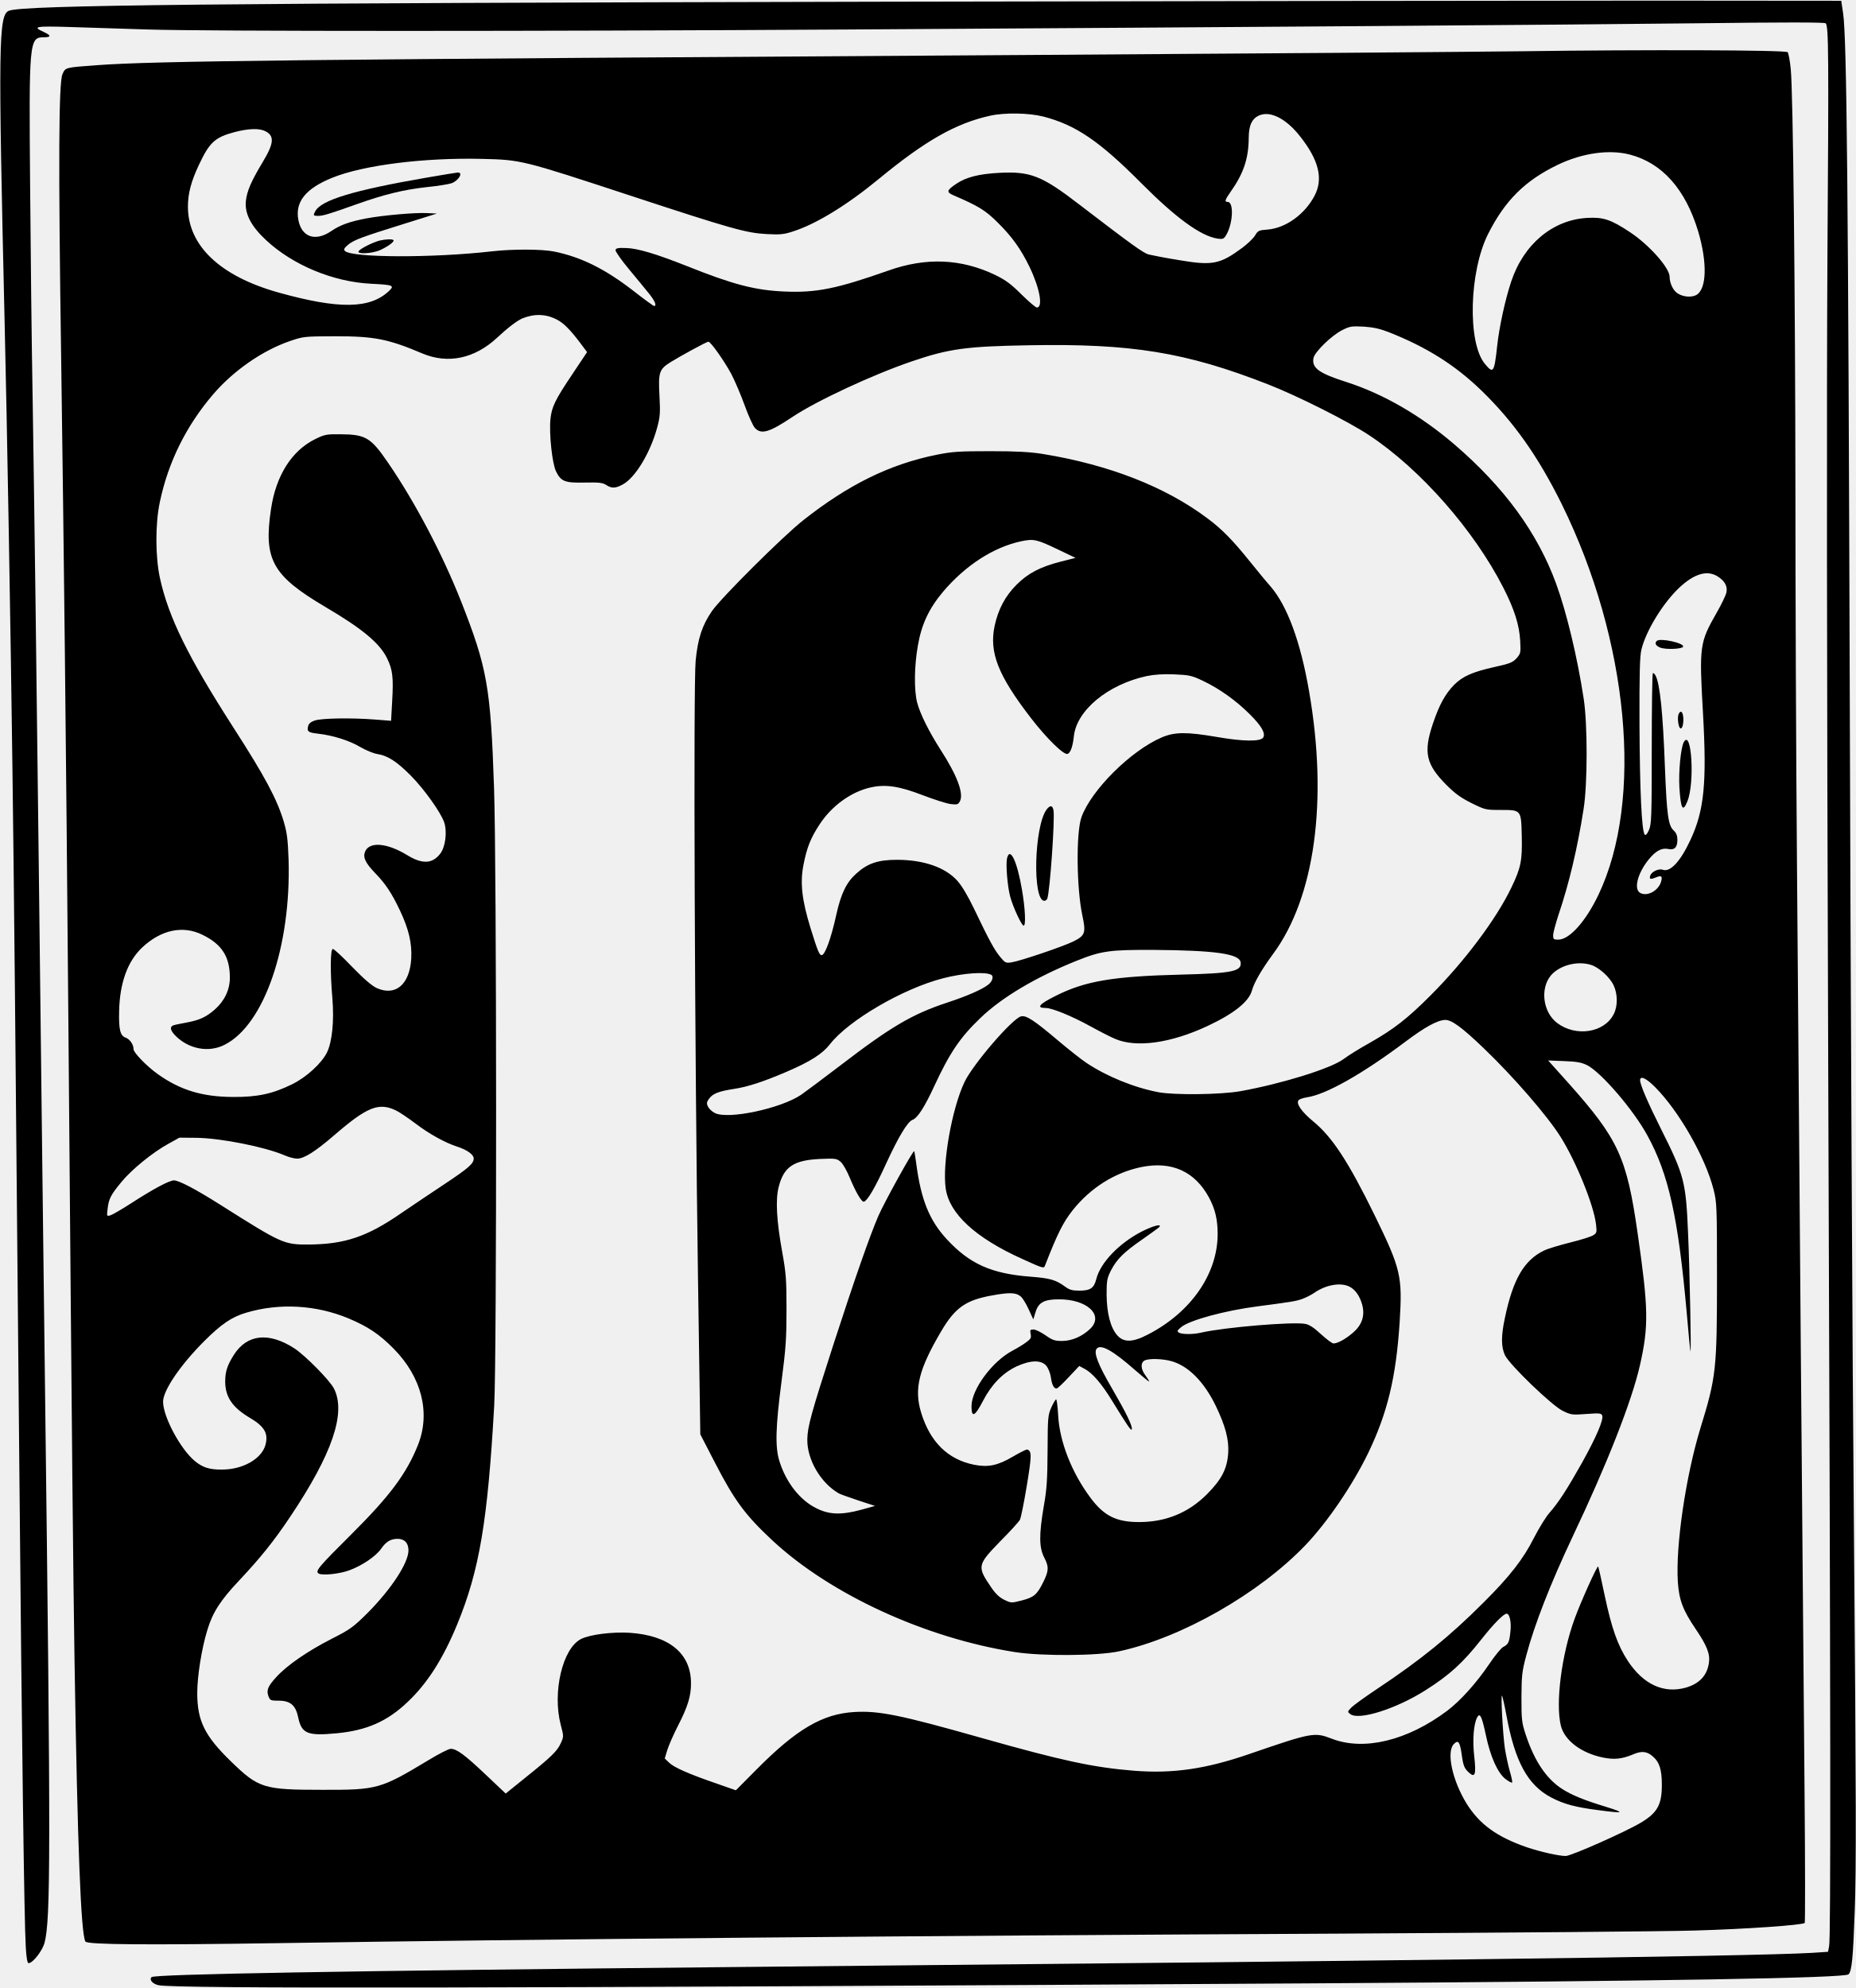
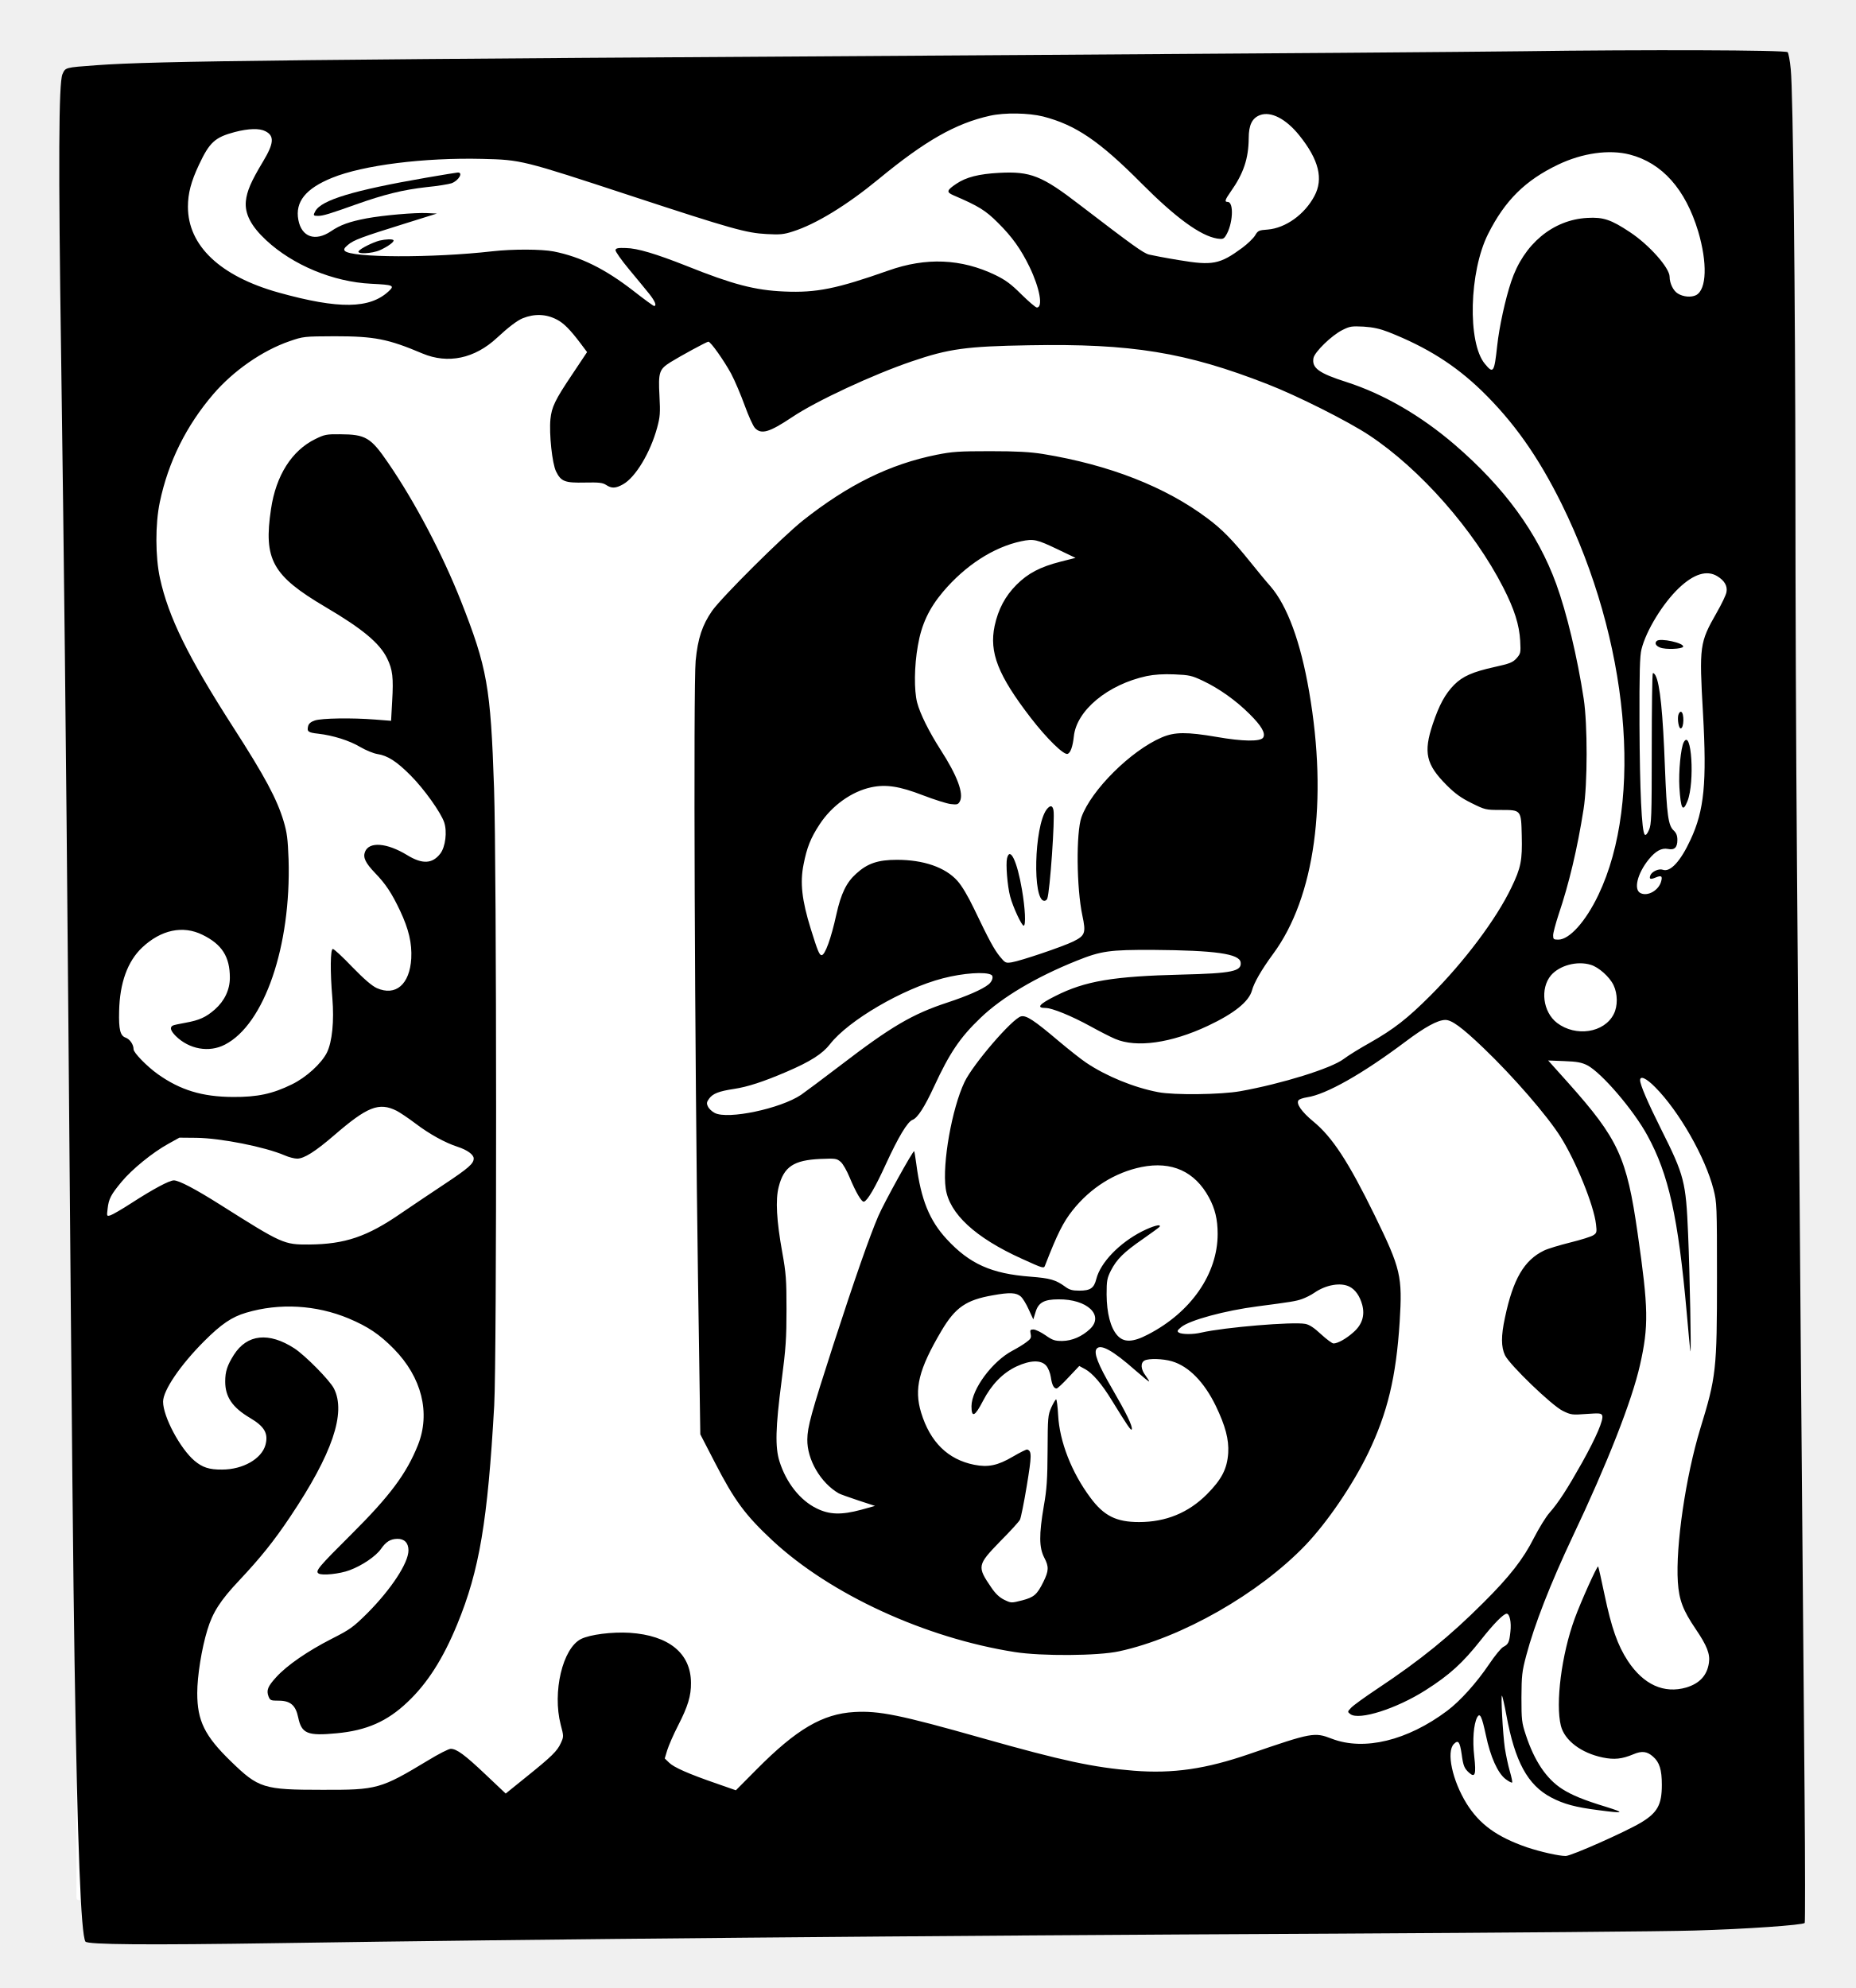
- <svg xmlns="http://www.w3.org/2000/svg" version="1.0" width="1195pt" height="1280pt" viewBox="0 0 1195 1280" preserveAspectRatio="xMidYMid meet">
-   <g transform="translate(0,1280) scale(0.1,-0.1)" fill="#000000" stroke="none">
-     <path d="M5710 12789 c-4355 -9 -5557 -22 -5652 -58 -68 -26 -70 -209 -28 -2016 15 -619 39 -1996 50 -2855 10 -767 18 -1556 45 -4565 16 -1754 31 -2870 41 -3032 4 -70 10 -103 18 -103 27 0 89 79 103 132 39 149 40 579 3 3558 -10 791 -23 1897 -40 3345 -14 1217 -29 2352 -40 3050 -6 330 -13 938 -16 1350 -8 941 -6 965 88 965 49 0 48 12 -2 35 -75 34 -50 38 173 31 116 -4 343 -11 502 -16 387 -12 2491 -12 4495 0 2643 16 4580 30 5465 40 574 7 832 7 840 0 19 -20 20 -196 11 -1530 -5 -876 -4 -2608 5 -5115 16 -4315 17 -5684 6 -5736 l-7 -36 -108 -7 c-193 -11 -936 -26 -2162 -41 -1202 -15 -1895 -22 -4765 -50 -2561 -25 -3740 -46 -3759 -65 -17 -17 7 -44 45 -52 110 -23 2175 -20 7439 12 2242 14 3418 34 3442 58 21 21 29 101 40 407 10 256 9 739 -5 2410 -10 1150 -22 3579 -27 5400 -10 3250 -19 4251 -43 4410 l-12 80 -1210 1 c-665 0 -2886 -3 -4935 -7z" />
-     <path d="M9800 12470 c-311 -4 -1739 -15 -3175 -24 -4738 -29 -5629 -38 -6005 -66 -204 -15 -198 -14 -218 -58 -24 -57 -27 -564 -8 -1842 17 -1209 31 -2421 46 -4230 25 -2989 31 -3555 40 -4150 19 -1189 41 -1753 70 -1801 13 -20 393 -23 1250 -10 1623 25 4117 48 6810 61 1075 6 2110 14 2300 20 326 9 698 35 710 49 3 3 3 374 -1 824 -11 1201 -38 4507 -49 5997 -6 713 -10 1791 -10 2395 -1 1266 -15 2575 -30 2719 -5 55 -15 105 -20 110 -14 14 -923 17 -1710 6z m-3084 -420 c209 -54 362 -157 634 -431 220 -221 379 -337 487 -355 34 -5 42 -3 55 18 46 71 55 218 12 218 -21 0 -17 13 20 66 83 117 115 214 116 344 0 85 22 130 73 149 70 26 167 -24 253 -131 126 -157 156 -280 97 -390 -63 -119 -185 -206 -300 -216 -58 -4 -64 -7 -82 -38 -11 -18 -48 -54 -83 -80 -144 -106 -191 -115 -406 -79 -86 14 -174 31 -194 36 -36 9 -104 58 -446 320 -244 188 -317 217 -520 206 -130 -7 -212 -28 -274 -70 -63 -42 -66 -54 -20 -74 163 -70 207 -97 287 -177 92 -91 148 -170 204 -285 66 -137 88 -261 47 -261 -8 0 -52 38 -99 84 -67 67 -101 92 -168 125 -220 106 -447 115 -689 29 -332 -117 -463 -144 -669 -135 -191 8 -334 46 -631 165 -195 77 -316 114 -390 115 -50 2 -65 -1 -67 -13 -2 -8 38 -65 88 -125 51 -61 109 -132 130 -158 37 -47 49 -77 30 -77 -4 0 -65 44 -135 99 -181 140 -336 217 -511 252 -78 15 -262 16 -395 1 -385 -44 -912 -42 -950 3 -8 9 -3 19 20 38 37 32 90 51 359 135 l214 67 -64 3 c-75 4 -282 -14 -389 -34 -110 -21 -169 -42 -229 -83 -101 -68 -189 -38 -210 73 -22 116 47 202 217 271 201 82 594 131 967 122 252 -6 258 -8 952 -236 657 -216 748 -241 879 -248 87 -5 112 -2 170 17 148 47 347 169 550 336 302 249 498 360 719 409 95 21 248 18 341 -5z m-5007 -95 c59 -30 55 -78 -16 -196 -77 -128 -103 -189 -110 -254 -8 -81 33 -161 131 -252 172 -160 431 -268 676 -280 142 -7 152 -11 114 -47 -122 -115 -321 -118 -709 -10 -377 105 -585 302 -585 553 0 85 20 162 71 270 68 145 103 177 231 211 89 23 159 25 197 5z m8784 -150 c209 -54 359 -223 441 -495 60 -203 55 -373 -13 -410 -31 -16 -83 -12 -118 10 -29 17 -53 66 -53 108 0 57 -131 205 -255 287 -122 81 -172 98 -275 92 -222 -12 -410 -169 -490 -410 -38 -113 -77 -292 -90 -412 -19 -175 -25 -184 -80 -117 -112 136 -101 592 21 835 109 217 240 346 451 447 157 75 329 99 461 65z m-6907 -1063 c43 -22 85 -64 152 -153 l42 -56 -96 -144 c-111 -165 -132 -210 -140 -288 -9 -95 11 -284 36 -336 32 -65 56 -75 187 -72 89 2 113 -1 135 -15 36 -24 62 -23 110 4 80 45 175 203 219 364 19 70 21 94 15 206 -8 151 -2 170 71 216 61 38 233 132 244 132 15 0 100 -121 146 -205 25 -47 64 -140 88 -206 24 -66 53 -131 66 -145 41 -43 92 -28 239 70 156 105 523 275 770 359 240 82 351 97 756 104 659 12 1009 -45 1534 -250 191 -74 521 -240 655 -329 330 -218 675 -611 864 -981 72 -141 103 -240 109 -343 4 -78 3 -82 -24 -113 -25 -27 -44 -34 -143 -56 -139 -31 -203 -59 -258 -114 -58 -59 -96 -128 -138 -253 -61 -183 -44 -260 90 -394 54 -54 93 -82 160 -115 87 -43 91 -44 187 -44 133 0 132 1 136 -165 4 -159 -5 -207 -67 -335 -97 -203 -303 -477 -521 -695 -148 -148 -235 -216 -390 -304 -63 -35 -139 -82 -168 -104 -80 -61 -399 -160 -667 -208 -123 -22 -425 -26 -528 -6 -157 30 -335 103 -464 190 -33 22 -111 84 -173 136 -163 138 -212 170 -246 162 -56 -14 -310 -309 -364 -423 -81 -170 -144 -525 -121 -685 23 -162 190 -317 491 -453 139 -63 141 -64 149 -42 79 203 116 277 177 354 115 145 272 244 444 279 194 39 343 -28 434 -196 39 -72 56 -141 56 -235 0 -256 -171 -504 -448 -647 -99 -52 -157 -53 -199 -5 -43 49 -67 142 -68 262 0 90 3 105 28 155 38 73 82 117 205 202 56 39 105 75 108 79 13 21 -42 6 -114 -30 -146 -75 -266 -200 -293 -305 -15 -60 -38 -76 -110 -76 -44 0 -63 5 -90 25 -62 45 -97 55 -225 65 -250 19 -391 82 -538 241 -112 121 -166 255 -196 483 -6 44 -12 81 -14 84 -7 6 -193 -330 -231 -418 -57 -133 -152 -405 -289 -827 -144 -446 -167 -530 -168 -611 -2 -129 85 -279 202 -347 8 -5 64 -25 124 -45 l110 -36 -90 -25 c-126 -34 -204 -32 -286 9 -107 52 -196 166 -239 302 -29 92 -26 217 13 516 28 214 32 279 32 464 0 190 -3 232 -27 365 -37 204 -45 341 -23 424 33 129 96 171 267 179 100 4 106 3 132 -19 15 -13 40 -58 57 -99 40 -96 78 -162 93 -157 23 7 73 93 141 242 80 174 139 273 172 285 32 12 78 84 138 214 100 216 167 316 299 442 137 132 357 263 619 368 159 64 213 71 493 70 400 -3 555 -25 563 -80 8 -58 -55 -71 -378 -79 -444 -11 -623 -41 -815 -138 -104 -52 -125 -77 -63 -77 42 0 167 -51 289 -118 58 -32 130 -69 159 -81 137 -59 361 -27 597 84 170 80 264 156 284 228 13 49 61 133 136 235 269 364 354 986 232 1689 -55 321 -141 553 -249 678 -27 30 -86 102 -131 158 -112 139 -180 209 -274 279 -270 203 -632 345 -1060 415 -83 13 -166 18 -340 18 -201 0 -244 -3 -344 -23 -303 -61 -570 -193 -861 -423 -132 -105 -521 -492 -585 -582 -63 -91 -92 -176 -106 -322 -15 -156 -6 -2536 15 -3965 l15 -1015 93 -180 c127 -247 197 -341 373 -505 373 -346 981 -626 1559 -717 172 -27 536 -25 672 5 403 87 900 371 1200 684 141 148 303 386 403 592 125 260 180 489 203 846 18 293 8 339 -161 685 -170 347 -273 504 -396 605 -74 61 -112 115 -94 136 5 7 30 15 55 19 122 18 356 150 633 358 125 94 207 139 256 140 41 1 107 -47 247 -181 192 -184 410 -435 496 -572 99 -157 214 -440 228 -562 6 -51 5 -57 -17 -71 -13 -9 -80 -30 -149 -47 -68 -17 -145 -40 -169 -52 -128 -62 -199 -184 -251 -431 -26 -120 -25 -189 0 -243 31 -63 302 -324 372 -358 53 -26 61 -27 152 -20 85 6 96 5 102 -10 10 -26 -37 -137 -130 -304 -95 -169 -151 -256 -210 -323 -23 -26 -67 -98 -99 -160 -69 -137 -156 -249 -327 -419 -215 -215 -403 -368 -683 -554 -78 -52 -153 -106 -167 -121 -25 -26 -25 -27 -5 -42 56 -41 296 35 483 154 156 99 240 176 357 324 82 104 146 169 166 169 19 0 31 -55 24 -115 -7 -69 -13 -82 -46 -99 -13 -6 -54 -56 -91 -111 -81 -120 -186 -237 -270 -300 -256 -192 -535 -260 -743 -180 -112 43 -126 41 -530 -98 -281 -97 -493 -128 -745 -108 -259 21 -457 63 -980 211 -526 149 -661 176 -819 167 -205 -12 -372 -110 -629 -369 l-134 -135 -123 43 c-183 63 -277 105 -307 135 l-28 27 16 53 c9 29 40 101 70 159 63 123 84 191 83 275 -1 190 -142 305 -394 322 -114 7 -256 -11 -314 -40 -119 -60 -185 -342 -131 -551 20 -76 20 -77 1 -119 -23 -51 -57 -85 -225 -220 l-130 -105 -129 122 c-135 128 -187 166 -225 166 -13 0 -78 -33 -145 -74 -307 -185 -328 -191 -682 -190 -378 0 -410 10 -588 183 -169 164 -217 261 -217 440 0 109 28 285 65 406 34 113 84 191 205 319 137 146 222 251 329 411 270 403 361 668 281 825 -27 53 -184 212 -254 258 -165 107 -305 92 -390 -41 -43 -68 -56 -108 -56 -172 0 -99 46 -167 159 -234 95 -56 120 -101 100 -175 -25 -89 -145 -158 -279 -158 -83 -1 -127 14 -178 57 -92 78 -202 284 -202 380 0 73 112 237 265 390 110 110 178 156 270 183 215 64 451 50 660 -37 125 -53 197 -101 290 -195 181 -184 238 -414 156 -620 -74 -185 -181 -328 -427 -573 -213 -212 -236 -239 -213 -254 21 -15 137 -3 200 21 81 30 169 90 202 137 32 46 60 64 105 65 45 1 72 -26 72 -74 0 -81 -111 -250 -264 -404 -93 -92 -111 -105 -231 -166 -153 -78 -287 -170 -356 -246 -55 -60 -65 -85 -50 -125 10 -25 15 -27 65 -27 76 0 110 -30 126 -108 22 -104 59 -120 247 -102 193 18 326 76 458 202 126 119 228 278 319 500 143 347 196 665 238 1408 17 301 16 3481 -1 3975 -22 655 -44 775 -213 1205 -120 303 -296 638 -469 890 -112 164 -145 183 -309 184 -88 1 -101 -2 -160 -31 -151 -74 -253 -234 -285 -450 -49 -326 8 -429 350 -631 238 -140 350 -233 398 -332 35 -72 41 -122 32 -275 l-7 -126 -102 8 c-151 12 -345 9 -389 -6 -25 -8 -39 -20 -43 -36 -9 -35 0 -42 65 -49 95 -11 201 -44 271 -86 36 -21 85 -41 110 -45 66 -10 125 -48 215 -139 85 -85 194 -238 215 -301 20 -60 8 -158 -25 -201 -51 -66 -115 -70 -213 -10 -131 80 -246 89 -272 21 -14 -36 3 -71 64 -135 69 -71 108 -130 162 -244 56 -119 77 -209 72 -307 -10 -167 -100 -245 -222 -191 -32 15 -80 56 -158 136 -61 64 -117 116 -125 116 -16 0 -18 -144 -3 -317 12 -148 -1 -280 -35 -350 -35 -70 -133 -160 -226 -205 -124 -61 -222 -82 -379 -81 -198 1 -339 44 -484 147 -70 50 -156 138 -156 160 0 31 -24 65 -51 75 -35 12 -45 52 -42 171 4 181 54 320 148 409 121 114 262 145 389 82 125 -61 176 -141 176 -276 0 -77 -34 -149 -96 -204 -58 -51 -101 -70 -189 -86 -40 -7 -78 -15 -84 -19 -19 -12 -12 -33 20 -66 87 -86 215 -109 317 -56 254 130 427 635 410 1193 -5 133 -10 172 -32 246 -43 142 -118 284 -326 607 -289 450 -415 706 -470 957 -30 137 -31 348 -1 490 54 258 170 492 345 696 130 151 316 280 490 340 90 31 93 31 291 32 256 0 343 -17 565 -111 164 -69 336 -33 480 101 73 68 131 112 166 126 75 30 150 28 220 -9z m5354 -80 c246 -97 428 -212 598 -376 208 -202 365 -424 517 -731 432 -877 529 -1906 236 -2518 -82 -171 -186 -287 -258 -287 -30 0 -33 3 -33 28 0 15 16 75 35 133 67 198 121 424 161 679 26 161 26 547 1 710 -41 269 -110 556 -177 740 -120 329 -334 622 -655 898 -217 186 -456 325 -695 402 -179 57 -225 91 -213 155 8 39 116 145 186 180 48 24 59 26 137 22 62 -4 106 -14 160 -35z m-2130 -1399 l115 -55 -95 -24 c-133 -34 -211 -75 -285 -149 -73 -73 -118 -158 -141 -265 -36 -171 22 -318 232 -591 105 -136 214 -242 238 -233 19 7 33 48 40 112 17 168 219 335 469 389 49 10 107 14 178 11 97 -4 113 -8 183 -41 106 -50 215 -128 301 -214 78 -77 105 -125 88 -152 -17 -27 -133 -25 -298 4 -194 33 -271 33 -355 -3 -199 -85 -455 -340 -517 -514 -35 -99 -32 -455 6 -633 24 -112 18 -129 -59 -167 -67 -33 -339 -125 -396 -134 -39 -6 -42 -4 -76 37 -37 46 -67 100 -168 311 -38 79 -77 145 -106 177 -78 87 -218 135 -389 135 -122 0 -190 -23 -262 -89 -63 -56 -98 -128 -128 -263 -34 -155 -73 -262 -95 -262 -14 0 -25 25 -70 170 -57 184 -70 297 -46 415 21 107 45 169 103 257 79 121 206 212 333 239 94 20 181 7 331 -51 73 -28 155 -54 180 -57 41 -5 48 -3 59 17 27 50 -17 167 -125 334 -74 116 -131 230 -150 303 -20 78 -19 234 5 367 23 135 71 238 162 346 144 170 325 287 503 325 81 17 101 12 235 -52z m4247 -173 c46 -28 67 -63 59 -103 -3 -18 -32 -78 -63 -132 -110 -193 -113 -212 -88 -649 25 -447 8 -623 -80 -812 -64 -139 -131 -212 -179 -194 -25 9 -70 -11 -80 -36 -9 -25 0 -28 34 -14 36 15 45 10 36 -23 -14 -58 -85 -100 -132 -78 -48 21 -22 127 52 218 44 54 83 75 123 67 42 -9 61 9 61 58 0 28 -7 45 -24 61 -35 32 -44 101 -56 402 -13 354 -32 543 -61 596 -6 11 -14 18 -17 14 -4 -4 -7 -223 -7 -488 0 -440 -2 -485 -18 -521 -11 -26 -21 -36 -27 -30 -20 20 -32 288 -34 709 -1 337 2 442 13 485 30 120 137 295 241 394 96 91 180 117 247 76z m-815 -2502 c51 -15 121 -77 147 -131 27 -56 28 -135 1 -187 -61 -120 -244 -148 -365 -56 -91 70 -110 221 -39 306 55 64 168 95 256 68z m-3859 -65 c16 -9 6 -43 -19 -62 -40 -32 -137 -74 -264 -116 -225 -74 -362 -154 -688 -404 -114 -87 -228 -172 -254 -190 -132 -89 -472 -161 -556 -117 -18 9 -38 28 -44 42 -10 20 -8 29 9 52 24 31 61 46 160 61 86 13 188 46 337 110 154 66 232 116 280 178 119 153 468 357 727 424 130 34 276 44 312 22z m3837 -582 c92 -48 298 -288 387 -452 137 -250 198 -526 253 -1139 11 -129 22 -242 24 -250 6 -25 -4 507 -15 755 -14 336 -24 376 -174 675 -86 172 -135 286 -135 315 0 31 40 13 97 -45 154 -155 323 -451 376 -659 21 -83 22 -105 22 -566 0 -596 -5 -640 -108 -975 -93 -306 -159 -753 -144 -986 8 -117 33 -182 115 -303 72 -106 94 -161 85 -218 -12 -81 -60 -132 -145 -158 -144 -42 -276 18 -377 171 -66 101 -105 212 -150 426 -20 97 -39 179 -41 182 -7 6 -112 -228 -151 -335 -85 -232 -125 -547 -89 -691 24 -94 130 -175 270 -204 74 -15 123 -10 197 21 54 23 88 19 126 -15 42 -36 57 -85 57 -182 0 -129 -29 -180 -136 -244 -101 -60 -448 -214 -483 -214 -45 0 -163 27 -250 56 -193 67 -304 147 -388 281 -92 149 -132 334 -82 384 28 28 38 16 50 -65 10 -75 17 -92 48 -120 39 -35 46 -10 33 106 -12 105 -4 206 19 251 18 32 30 6 56 -115 29 -139 76 -244 127 -283 20 -15 39 -25 42 -22 3 2 -4 36 -15 73 -11 38 -25 105 -32 149 -13 92 -27 347 -18 337 3 -4 16 -60 28 -125 55 -300 137 -450 288 -530 82 -43 156 -63 305 -82 165 -22 175 -18 50 21 -145 44 -222 76 -283 115 -102 65 -180 181 -235 349 -26 78 -28 97 -28 240 1 141 3 166 31 271 52 197 156 463 298 764 224 472 382 875 434 1105 57 252 55 365 -15 850 -70 489 -124 606 -446 967 l-130 145 103 -4 c84 -3 113 -9 149 -27z m-7666 -293 c21 -11 75 -47 120 -81 89 -68 192 -125 273 -151 61 -20 103 -50 103 -75 0 -33 -33 -62 -188 -165 -86 -57 -211 -141 -277 -186 -221 -153 -364 -201 -595 -203 -162 -1 -173 4 -570 255 -163 103 -268 158 -301 158 -30 -1 -130 -54 -274 -147 -60 -39 -121 -74 -134 -78 -24 -7 -24 -6 -18 43 7 63 21 90 90 173 66 80 200 189 300 244 l72 40 110 -1 c156 -2 440 -58 568 -113 27 -12 63 -21 80 -21 45 0 116 45 237 149 215 186 290 216 404 159z m6136 -1133 c37 -19 66 -61 81 -117 18 -68 -1 -128 -58 -177 -46 -41 -100 -71 -127 -71 -9 0 -45 27 -80 59 -45 42 -75 62 -102 67 -80 15 -521 -22 -669 -56 -53 -13 -126 -12 -145 0 -13 9 -10 14 15 35 54 45 283 107 493 134 213 28 246 33 285 47 23 8 59 26 79 40 75 52 171 69 228 39z m-2116 -64 c10 -9 33 -45 49 -81 l30 -65 14 45 c18 63 55 84 148 84 185 2 296 -103 203 -191 -51 -48 -115 -76 -178 -77 -48 0 -62 4 -109 37 -29 20 -64 37 -77 37 -21 0 -23 -4 -18 -29 5 -24 1 -32 -28 -53 -18 -14 -58 -38 -88 -54 -130 -68 -264 -248 -265 -358 0 -77 22 -67 74 34 55 106 127 180 216 222 89 41 158 43 191 5 13 -15 26 -47 30 -74 7 -50 19 -73 37 -73 6 0 41 33 78 73 l68 72 37 -20 c48 -26 107 -94 173 -202 100 -162 124 -198 128 -186 7 19 -38 110 -127 263 -90 154 -120 231 -99 256 26 32 104 -11 249 -139 47 -41 87 -74 89 -72 1 2 -9 19 -23 38 -31 40 -34 82 -7 97 28 15 119 12 177 -5 108 -32 207 -133 282 -287 62 -129 85 -216 80 -303 -7 -103 -42 -170 -137 -266 -119 -119 -264 -179 -437 -179 -147 0 -227 40 -314 158 -120 161 -198 360 -207 530 -3 56 -9 102 -13 102 -4 0 -18 -24 -31 -52 -22 -50 -23 -65 -24 -278 -1 -184 -5 -249 -24 -355 -32 -188 -31 -269 3 -335 30 -57 29 -84 -6 -155 -41 -83 -61 -99 -136 -119 -71 -18 -71 -18 -115 3 -31 15 -57 39 -84 79 -93 136 -91 145 55 296 66 66 124 130 129 141 6 11 26 109 44 218 32 195 33 224 3 234 -5 2 -47 -19 -93 -46 -97 -57 -159 -70 -249 -52 -169 34 -283 146 -341 335 -47 154 -16 279 131 528 89 150 158 198 330 228 110 20 152 18 182 -9z" />
-     <path d="M2745 11656 c-468 -81 -677 -144 -715 -216 -15 -27 -13 -30 18 -30 32 0 74 13 245 74 180 64 302 94 452 111 72 7 144 19 162 25 47 17 78 72 39 69 -6 0 -96 -15 -201 -33z" />
-     <path d="M2444 11251 c-42 -11 -120 -49 -134 -67 -19 -22 85 -18 138 6 52 24 94 55 85 64 -8 8 -49 6 -89 -3z" />
-     <path d="M6738 7587 c-80 -111 -91 -587 -14 -587 8 0 16 6 19 14 17 43 50 517 40 569 -6 33 -22 34 -45 4z" />
-     <path d="M6484 7274 c-9 -37 2 -178 20 -246 18 -68 74 -188 87 -188 15 0 10 111 -11 232 -31 183 -77 279 -96 202z" />
-     <path d="M10667 8673 c-15 -14 -6 -31 21 -42 35 -15 144 -10 149 5 8 24 -149 58 -170 37z" />
-     <path d="M10806 8196 c-7 -29 3 -86 15 -86 22 0 24 100 3 107 -7 2 -14 -7 -18 -21z" />
-     <path d="M10841 8021 c-19 -35 -34 -190 -28 -291 9 -140 22 -163 52 -88 48 121 26 472 -24 379z" />
+ <svg xmlns="http://www.w3.org/2000/svg" version="1.0" width="1195pt" height="1280pt" viewBox="0 0 1195 1280" preserveAspectRatio="xMidYMid meet" id="svg24">
+   <defs id="defs28" />
+   <g id="layer1" style="fill:#ff00ff">
+     <rect style="fill:#ffffff;stroke:#ffffff;stroke-width:3.75;stroke-linecap:round;stroke-linejoin:round;paint-order:stroke fill markers" id="rect546" width="1084.424" height="1163.238" x="51.083" y="58.381" />
+   </g>
+   <g transform="translate(0,1280) scale(0.1,-0.1)" fill="#000000" stroke="none" id="g22">
+     <path d="M9800 12470 c-311 -4 -1739 -15 -3175 -24 -4738 -29 -5629 -38 -6005 -66 -204 -15 -198 -14 -218 -58 -24 -57 -27 -564 -8 -1842 17 -1209 31 -2421 46 -4230 25 -2989 31 -3555 40 -4150 19 -1189 41 -1753 70 -1801 13 -20 393 -23 1250 -10 1623 25 4117 48 6810 61 1075 6 2110 14 2300 20 326 9 698 35 710 49 3 3 3 374 -1 824 -11 1201 -38 4507 -49 5997 -6 713 -10 1791 -10 2395 -1 1266 -15 2575 -30 2719 -5 55 -15 105 -20 110 -14 14 -923 17 -1710 6z m-3084 -420 c209 -54 362 -157 634 -431 220 -221 379 -337 487 -355 34 -5 42 -3 55 18 46 71 55 218 12 218 -21 0 -17 13 20 66 83 117 115 214 116 344 0 85 22 130 73 149 70 26 167 -24 253 -131 126 -157 156 -280 97 -390 -63 -119 -185 -206 -300 -216 -58 -4 -64 -7 -82 -38 -11 -18 -48 -54 -83 -80 -144 -106 -191 -115 -406 -79 -86 14 -174 31 -194 36 -36 9 -104 58 -446 320 -244 188 -317 217 -520 206 -130 -7 -212 -28 -274 -70 -63 -42 -66 -54 -20 -74 163 -70 207 -97 287 -177 92 -91 148 -170 204 -285 66 -137 88 -261 47 -261 -8 0 -52 38 -99 84 -67 67 -101 92 -168 125 -220 106 -447 115 -689 29 -332 -117 -463 -144 -669 -135 -191 8 -334 46 -631 165 -195 77 -316 114 -390 115 -50 2 -65 -1 -67 -13 -2 -8 38 -65 88 -125 51 -61 109 -132 130 -158 37 -47 49 -77 30 -77 -4 0 -65 44 -135 99 -181 140 -336 217 -511 252 -78 15 -262 16 -395 1 -385 -44 -912 -42 -950 3 -8 9 -3 19 20 38 37 32 90 51 359 135 l214 67 -64 3 c-75 4 -282 -14 -389 -34 -110 -21 -169 -42 -229 -83 -101 -68 -189 -38 -210 73 -22 116 47 202 217 271 201 82 594 131 967 122 252 -6 258 -8 952 -236 657 -216 748 -241 879 -248 87 -5 112 -2 170 17 148 47 347 169 550 336 302 249 498 360 719 409 95 21 248 18 341 -5z m-5007 -95 c59 -30 55 -78 -16 -196 -77 -128 -103 -189 -110 -254 -8 -81 33 -161 131 -252 172 -160 431 -268 676 -280 142 -7 152 -11 114 -47 -122 -115 -321 -118 -709 -10 -377 105 -585 302 -585 553 0 85 20 162 71 270 68 145 103 177 231 211 89 23 159 25 197 5z m8784 -150 c209 -54 359 -223 441 -495 60 -203 55 -373 -13 -410 -31 -16 -83 -12 -118 10 -29 17 -53 66 -53 108 0 57 -131 205 -255 287 -122 81 -172 98 -275 92 -222 -12 -410 -169 -490 -410 -38 -113 -77 -292 -90 -412 -19 -175 -25 -184 -80 -117 -112 136 -101 592 21 835 109 217 240 346 451 447 157 75 329 99 461 65z m-6907 -1063 c43 -22 85 -64 152 -153 l42 -56 -96 -144 c-111 -165 -132 -210 -140 -288 -9 -95 11 -284 36 -336 32 -65 56 -75 187 -72 89 2 113 -1 135 -15 36 -24 62 -23 110 4 80 45 175 203 219 364 19 70 21 94 15 206 -8 151 -2 170 71 216 61 38 233 132 244 132 15 0 100 -121 146 -205 25 -47 64 -140 88 -206 24 -66 53 -131 66 -145 41 -43 92 -28 239 70 156 105 523 275 770 359 240 82 351 97 756 104 659 12 1009 -45 1534 -250 191 -74 521 -240 655 -329 330 -218 675 -611 864 -981 72 -141 103 -240 109 -343 4 -78 3 -82 -24 -113 -25 -27 -44 -34 -143 -56 -139 -31 -203 -59 -258 -114 -58 -59 -96 -128 -138 -253 -61 -183 -44 -260 90 -394 54 -54 93 -82 160 -115 87 -43 91 -44 187 -44 133 0 132 1 136 -165 4 -159 -5 -207 -67 -335 -97 -203 -303 -477 -521 -695 -148 -148 -235 -216 -390 -304 -63 -35 -139 -82 -168 -104 -80 -61 -399 -160 -667 -208 -123 -22 -425 -26 -528 -6 -157 30 -335 103 -464 190 -33 22 -111 84 -173 136 -163 138 -212 170 -246 162 -56 -14 -310 -309 -364 -423 -81 -170 -144 -525 -121 -685 23 -162 190 -317 491 -453 139 -63 141 -64 149 -42 79 203 116 277 177 354 115 145 272 244 444 279 194 39 343 -28 434 -196 39 -72 56 -141 56 -235 0 -256 -171 -504 -448 -647 -99 -52 -157 -53 -199 -5 -43 49 -67 142 -68 262 0 90 3 105 28 155 38 73 82 117 205 202 56 39 105 75 108 79 13 21 -42 6 -114 -30 -146 -75 -266 -200 -293 -305 -15 -60 -38 -76 -110 -76 -44 0 -63 5 -90 25 -62 45 -97 55 -225 65 -250 19 -391 82 -538 241 -112 121 -166 255 -196 483 -6 44 -12 81 -14 84 -7 6 -193 -330 -231 -418 -57 -133 -152 -405 -289 -827 -144 -446 -167 -530 -168 -611 -2 -129 85 -279 202 -347 8 -5 64 -25 124 -45 l110 -36 -90 -25 c-126 -34 -204 -32 -286 9 -107 52 -196 166 -239 302 -29 92 -26 217 13 516 28 214 32 279 32 464 0 190 -3 232 -27 365 -37 204 -45 341 -23 424 33 129 96 171 267 179 100 4 106 3 132 -19 15 -13 40 -58 57 -99 40 -96 78 -162 93 -157 23 7 73 93 141 242 80 174 139 273 172 285 32 12 78 84 138 214 100 216 167 316 299 442 137 132 357 263 619 368 159 64 213 71 493 70 400 -3 555 -25 563 -80 8 -58 -55 -71 -378 -79 -444 -11 -623 -41 -815 -138 -104 -52 -125 -77 -63 -77 42 0 167 -51 289 -118 58 -32 130 -69 159 -81 137 -59 361 -27 597 84 170 80 264 156 284 228 13 49 61 133 136 235 269 364 354 986 232 1689 -55 321 -141 553 -249 678 -27 30 -86 102 -131 158 -112 139 -180 209 -274 279 -270 203 -632 345 -1060 415 -83 13 -166 18 -340 18 -201 0 -244 -3 -344 -23 -303 -61 -570 -193 -861 -423 -132 -105 -521 -492 -585 -582 -63 -91 -92 -176 -106 -322 -15 -156 -6 -2536 15 -3965 l15 -1015 93 -180 c127 -247 197 -341 373 -505 373 -346 981 -626 1559 -717 172 -27 536 -25 672 5 403 87 900 371 1200 684 141 148 303 386 403 592 125 260 180 489 203 846 18 293 8 339 -161 685 -170 347 -273 504 -396 605 -74 61 -112 115 -94 136 5 7 30 15 55 19 122 18 356 150 633 358 125 94 207 139 256 140 41 1 107 -47 247 -181 192 -184 410 -435 496 -572 99 -157 214 -440 228 -562 6 -51 5 -57 -17 -71 -13 -9 -80 -30 -149 -47 -68 -17 -145 -40 -169 -52 -128 -62 -199 -184 -251 -431 -26 -120 -25 -189 0 -243 31 -63 302 -324 372 -358 53 -26 61 -27 152 -20 85 6 96 5 102 -10 10 -26 -37 -137 -130 -304 -95 -169 -151 -256 -210 -323 -23 -26 -67 -98 -99 -160 -69 -137 -156 -249 -327 -419 -215 -215 -403 -368 -683 -554 -78 -52 -153 -106 -167 -121 -25 -26 -25 -27 -5 -42 56 -41 296 35 483 154 156 99 240 176 357 324 82 104 146 169 166 169 19 0 31 -55 24 -115 -7 -69 -13 -82 -46 -99 -13 -6 -54 -56 -91 -111 -81 -120 -186 -237 -270 -300 -256 -192 -535 -260 -743 -180 -112 43 -126 41 -530 -98 -281 -97 -493 -128 -745 -108 -259 21 -457 63 -980 211 -526 149 -661 176 -819 167 -205 -12 -372 -110 -629 -369 l-134 -135 -123 43 c-183 63 -277 105 -307 135 l-28 27 16 53 c9 29 40 101 70 159 63 123 84 191 83 275 -1 190 -142 305 -394 322 -114 7 -256 -11 -314 -40 -119 -60 -185 -342 -131 -551 20 -76 20 -77 1 -119 -23 -51 -57 -85 -225 -220 l-130 -105 -129 122 c-135 128 -187 166 -225 166 -13 0 -78 -33 -145 -74 -307 -185 -328 -191 -682 -190 -378 0 -410 10 -588 183 -169 164 -217 261 -217 440 0 109 28 285 65 406 34 113 84 191 205 319 137 146 222 251 329 411 270 403 361 668 281 825 -27 53 -184 212 -254 258 -165 107 -305 92 -390 -41 -43 -68 -56 -108 -56 -172 0 -99 46 -167 159 -234 95 -56 120 -101 100 -175 -25 -89 -145 -158 -279 -158 -83 -1 -127 14 -178 57 -92 78 -202 284 -202 380 0 73 112 237 265 390 110 110 178 156 270 183 215 64 451 50 660 -37 125 -53 197 -101 290 -195 181 -184 238 -414 156 -620 -74 -185 -181 -328 -427 -573 -213 -212 -236 -239 -213 -254 21 -15 137 -3 200 21 81 30 169 90 202 137 32 46 60 64 105 65 45 1 72 -26 72 -74 0 -81 -111 -250 -264 -404 -93 -92 -111 -105 -231 -166 -153 -78 -287 -170 -356 -246 -55 -60 -65 -85 -50 -125 10 -25 15 -27 65 -27 76 0 110 -30 126 -108 22 -104 59 -120 247 -102 193 18 326 76 458 202 126 119 228 278 319 500 143 347 196 665 238 1408 17 301 16 3481 -1 3975 -22 655 -44 775 -213 1205 -120 303 -296 638 -469 890 -112 164 -145 183 -309 184 -88 1 -101 -2 -160 -31 -151 -74 -253 -234 -285 -450 -49 -326 8 -429 350 -631 238 -140 350 -233 398 -332 35 -72 41 -122 32 -275 l-7 -126 -102 8 c-151 12 -345 9 -389 -6 -25 -8 -39 -20 -43 -36 -9 -35 0 -42 65 -49 95 -11 201 -44 271 -86 36 -21 85 -41 110 -45 66 -10 125 -48 215 -139 85 -85 194 -238 215 -301 20 -60 8 -158 -25 -201 -51 -66 -115 -70 -213 -10 -131 80 -246 89 -272 21 -14 -36 3 -71 64 -135 69 -71 108 -130 162 -244 56 -119 77 -209 72 -307 -10 -167 -100 -245 -222 -191 -32 15 -80 56 -158 136 -61 64 -117 116 -125 116 -16 0 -18 -144 -3 -317 12 -148 -1 -280 -35 -350 -35 -70 -133 -160 -226 -205 -124 -61 -222 -82 -379 -81 -198 1 -339 44 -484 147 -70 50 -156 138 -156 160 0 31 -24 65 -51 75 -35 12 -45 52 -42 171 4 181 54 320 148 409 121 114 262 145 389 82 125 -61 176 -141 176 -276 0 -77 -34 -149 -96 -204 -58 -51 -101 -70 -189 -86 -40 -7 -78 -15 -84 -19 -19 -12 -12 -33 20 -66 87 -86 215 -109 317 -56 254 130 427 635 410 1193 -5 133 -10 172 -32 246 -43 142 -118 284 -326 607 -289 450 -415 706 -470 957 -30 137 -31 348 -1 490 54 258 170 492 345 696 130 151 316 280 490 340 90 31 93 31 291 32 256 0 343 -17 565 -111 164 -69 336 -33 480 101 73 68 131 112 166 126 75 30 150 28 220 -9z m5354 -80 c246 -97 428 -212 598 -376 208 -202 365 -424 517 -731 432 -877 529 -1906 236 -2518 -82 -171 -186 -287 -258 -287 -30 0 -33 3 -33 28 0 15 16 75 35 133 67 198 121 424 161 679 26 161 26 547 1 710 -41 269 -110 556 -177 740 -120 329 -334 622 -655 898 -217 186 -456 325 -695 402 -179 57 -225 91 -213 155 8 39 116 145 186 180 48 24 59 26 137 22 62 -4 106 -14 160 -35z m-2130 -1399 l115 -55 -95 -24 c-133 -34 -211 -75 -285 -149 -73 -73 -118 -158 -141 -265 -36 -171 22 -318 232 -591 105 -136 214 -242 238 -233 19 7 33 48 40 112 17 168 219 335 469 389 49 10 107 14 178 11 97 -4 113 -8 183 -41 106 -50 215 -128 301 -214 78 -77 105 -125 88 -152 -17 -27 -133 -25 -298 4 -194 33 -271 33 -355 -3 -199 -85 -455 -340 -517 -514 -35 -99 -32 -455 6 -633 24 -112 18 -129 -59 -167 -67 -33 -339 -125 -396 -134 -39 -6 -42 -4 -76 37 -37 46 -67 100 -168 311 -38 79 -77 145 -106 177 -78 87 -218 135 -389 135 -122 0 -190 -23 -262 -89 -63 -56 -98 -128 -128 -263 -34 -155 -73 -262 -95 -262 -14 0 -25 25 -70 170 -57 184 -70 297 -46 415 21 107 45 169 103 257 79 121 206 212 333 239 94 20 181 7 331 -51 73 -28 155 -54 180 -57 41 -5 48 -3 59 17 27 50 -17 167 -125 334 -74 116 -131 230 -150 303 -20 78 -19 234 5 367 23 135 71 238 162 346 144 170 325 287 503 325 81 17 101 12 235 -52z m4247 -173 c46 -28 67 -63 59 -103 -3 -18 -32 -78 -63 -132 -110 -193 -113 -212 -88 -649 25 -447 8 -623 -80 -812 -64 -139 -131 -212 -179 -194 -25 9 -70 -11 -80 -36 -9 -25 0 -28 34 -14 36 15 45 10 36 -23 -14 -58 -85 -100 -132 -78 -48 21 -22 127 52 218 44 54 83 75 123 67 42 -9 61 9 61 58 0 28 -7 45 -24 61 -35 32 -44 101 -56 402 -13 354 -32 543 -61 596 -6 11 -14 18 -17 14 -4 -4 -7 -223 -7 -488 0 -440 -2 -485 -18 -521 -11 -26 -21 -36 -27 -30 -20 20 -32 288 -34 709 -1 337 2 442 13 485 30 120 137 295 241 394 96 91 180 117 247 76z m-815 -2502 c51 -15 121 -77 147 -131 27 -56 28 -135 1 -187 -61 -120 -244 -148 -365 -56 -91 70 -110 221 -39 306 55 64 168 95 256 68z m-3859 -65 c16 -9 6 -43 -19 -62 -40 -32 -137 -74 -264 -116 -225 -74 -362 -154 -688 -404 -114 -87 -228 -172 -254 -190 -132 -89 -472 -161 -556 -117 -18 9 -38 28 -44 42 -10 20 -8 29 9 52 24 31 61 46 160 61 86 13 188 46 337 110 154 66 232 116 280 178 119 153 468 357 727 424 130 34 276 44 312 22z m3837 -582 c92 -48 298 -288 387 -452 137 -250 198 -526 253 -1139 11 -129 22 -242 24 -250 6 -25 -4 507 -15 755 -14 336 -24 376 -174 675 -86 172 -135 286 -135 315 0 31 40 13 97 -45 154 -155 323 -451 376 -659 21 -83 22 -105 22 -566 0 -596 -5 -640 -108 -975 -93 -306 -159 -753 -144 -986 8 -117 33 -182 115 -303 72 -106 94 -161 85 -218 -12 -81 -60 -132 -145 -158 -144 -42 -276 18 -377 171 -66 101 -105 212 -150 426 -20 97 -39 179 -41 182 -7 6 -112 -228 -151 -335 -85 -232 -125 -547 -89 -691 24 -94 130 -175 270 -204 74 -15 123 -10 197 21 54 23 88 19 126 -15 42 -36 57 -85 57 -182 0 -129 -29 -180 -136 -244 -101 -60 -448 -214 -483 -214 -45 0 -163 27 -250 56 -193 67 -304 147 -388 281 -92 149 -132 334 -82 384 28 28 38 16 50 -65 10 -75 17 -92 48 -120 39 -35 46 -10 33 106 -12 105 -4 206 19 251 18 32 30 6 56 -115 29 -139 76 -244 127 -283 20 -15 39 -25 42 -22 3 2 -4 36 -15 73 -11 38 -25 105 -32 149 -13 92 -27 347 -18 337 3 -4 16 -60 28 -125 55 -300 137 -450 288 -530 82 -43 156 -63 305 -82 165 -22 175 -18 50 21 -145 44 -222 76 -283 115 -102 65 -180 181 -235 349 -26 78 -28 97 -28 240 1 141 3 166 31 271 52 197 156 463 298 764 224 472 382 875 434 1105 57 252 55 365 -15 850 -70 489 -124 606 -446 967 l-130 145 103 -4 c84 -3 113 -9 149 -27z m-7666 -293 c21 -11 75 -47 120 -81 89 -68 192 -125 273 -151 61 -20 103 -50 103 -75 0 -33 -33 -62 -188 -165 -86 -57 -211 -141 -277 -186 -221 -153 -364 -201 -595 -203 -162 -1 -173 4 -570 255 -163 103 -268 158 -301 158 -30 -1 -130 -54 -274 -147 -60 -39 -121 -74 -134 -78 -24 -7 -24 -6 -18 43 7 63 21 90 90 173 66 80 200 189 300 244 l72 40 110 -1 c156 -2 440 -58 568 -113 27 -12 63 -21 80 -21 45 0 116 45 237 149 215 186 290 216 404 159z m6136 -1133 c37 -19 66 -61 81 -117 18 -68 -1 -128 -58 -177 -46 -41 -100 -71 -127 -71 -9 0 -45 27 -80 59 -45 42 -75 62 -102 67 -80 15 -521 -22 -669 -56 -53 -13 -126 -12 -145 0 -13 9 -10 14 15 35 54 45 283 107 493 134 213 28 246 33 285 47 23 8 59 26 79 40 75 52 171 69 228 39z m-2116 -64 c10 -9 33 -45 49 -81 l30 -65 14 45 c18 63 55 84 148 84 185 2 296 -103 203 -191 -51 -48 -115 -76 -178 -77 -48 0 -62 4 -109 37 -29 20 -64 37 -77 37 -21 0 -23 -4 -18 -29 5 -24 1 -32 -28 -53 -18 -14 -58 -38 -88 -54 -130 -68 -264 -248 -265 -358 0 -77 22 -67 74 34 55 106 127 180 216 222 89 41 158 43 191 5 13 -15 26 -47 30 -74 7 -50 19 -73 37 -73 6 0 41 33 78 73 l68 72 37 -20 c48 -26 107 -94 173 -202 100 -162 124 -198 128 -186 7 19 -38 110 -127 263 -90 154 -120 231 -99 256 26 32 104 -11 249 -139 47 -41 87 -74 89 -72 1 2 -9 19 -23 38 -31 40 -34 82 -7 97 28 15 119 12 177 -5 108 -32 207 -133 282 -287 62 -129 85 -216 80 -303 -7 -103 -42 -170 -137 -266 -119 -119 -264 -179 -437 -179 -147 0 -227 40 -314 158 -120 161 -198 360 -207 530 -3 56 -9 102 -13 102 -4 0 -18 -24 -31 -52 -22 -50 -23 -65 -24 -278 -1 -184 -5 -249 -24 -355 -32 -188 -31 -269 3 -335 30 -57 29 -84 -6 -155 -41 -83 -61 -99 -136 -119 -71 -18 -71 -18 -115 3 -31 15 -57 39 -84 79 -93 136 -91 145 55 296 66 66 124 130 129 141 6 11 26 109 44 218 32 195 33 224 3 234 -5 2 -47 -19 -93 -46 -97 -57 -159 -70 -249 -52 -169 34 -283 146 -341 335 -47 154 -16 279 131 528 89 150 158 198 330 228 110 20 152 18 182 -9z" id="path6" />
+     <path d="M2745 11656 c-468 -81 -677 -144 -715 -216 -15 -27 -13 -30 18 -30 32 0 74 13 245 74 180 64 302 94 452 111 72 7 144 19 162 25 47 17 78 72 39 69 -6 0 -96 -15 -201 -33z" id="path8" />
+     <path d="M2444 11251 c-42 -11 -120 -49 -134 -67 -19 -22 85 -18 138 6 52 24 94 55 85 64 -8 8 -49 6 -89 -3z" id="path10" />
+     <path d="M6738 7587 c-80 -111 -91 -587 -14 -587 8 0 16 6 19 14 17 43 50 517 40 569 -6 33 -22 34 -45 4z" id="path12" />
+     <path d="M6484 7274 c-9 -37 2 -178 20 -246 18 -68 74 -188 87 -188 15 0 10 111 -11 232 -31 183 -77 279 -96 202z" id="path14" />
+     <path d="M10667 8673 c-15 -14 -6 -31 21 -42 35 -15 144 -10 149 5 8 24 -149 58 -170 37z" id="path16" />
+     <path d="M10806 8196 c-7 -29 3 -86 15 -86 22 0 24 100 3 107 -7 2 -14 -7 -18 -21z" id="path18" />
+     <path d="M10841 8021 c-19 -35 -34 -190 -28 -291 9 -140 22 -163 52 -88 48 121 26 472 -24 379z" id="path20" />
  </g>
</svg>
